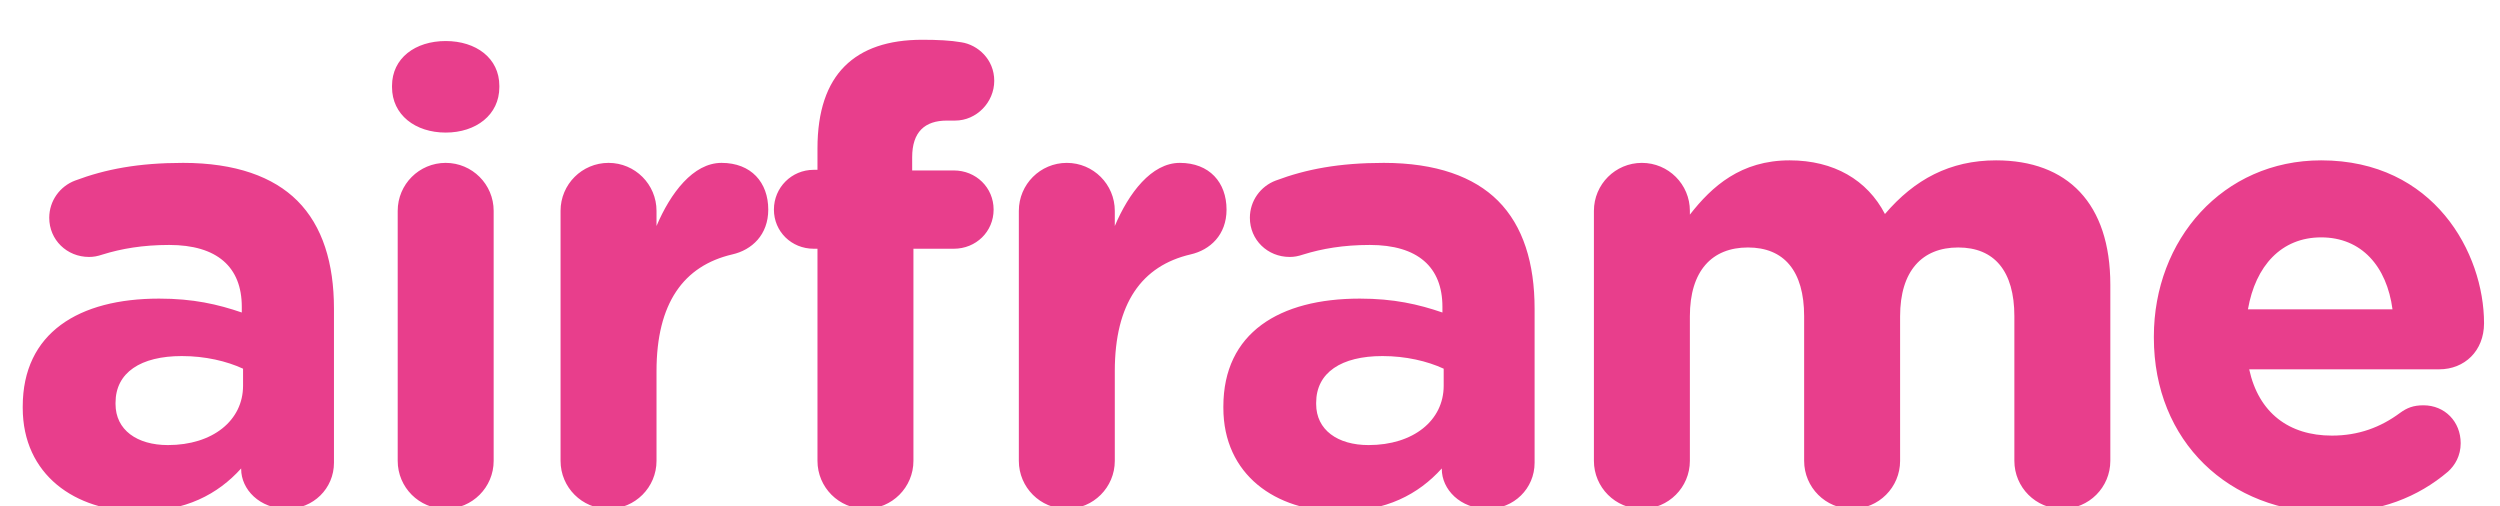
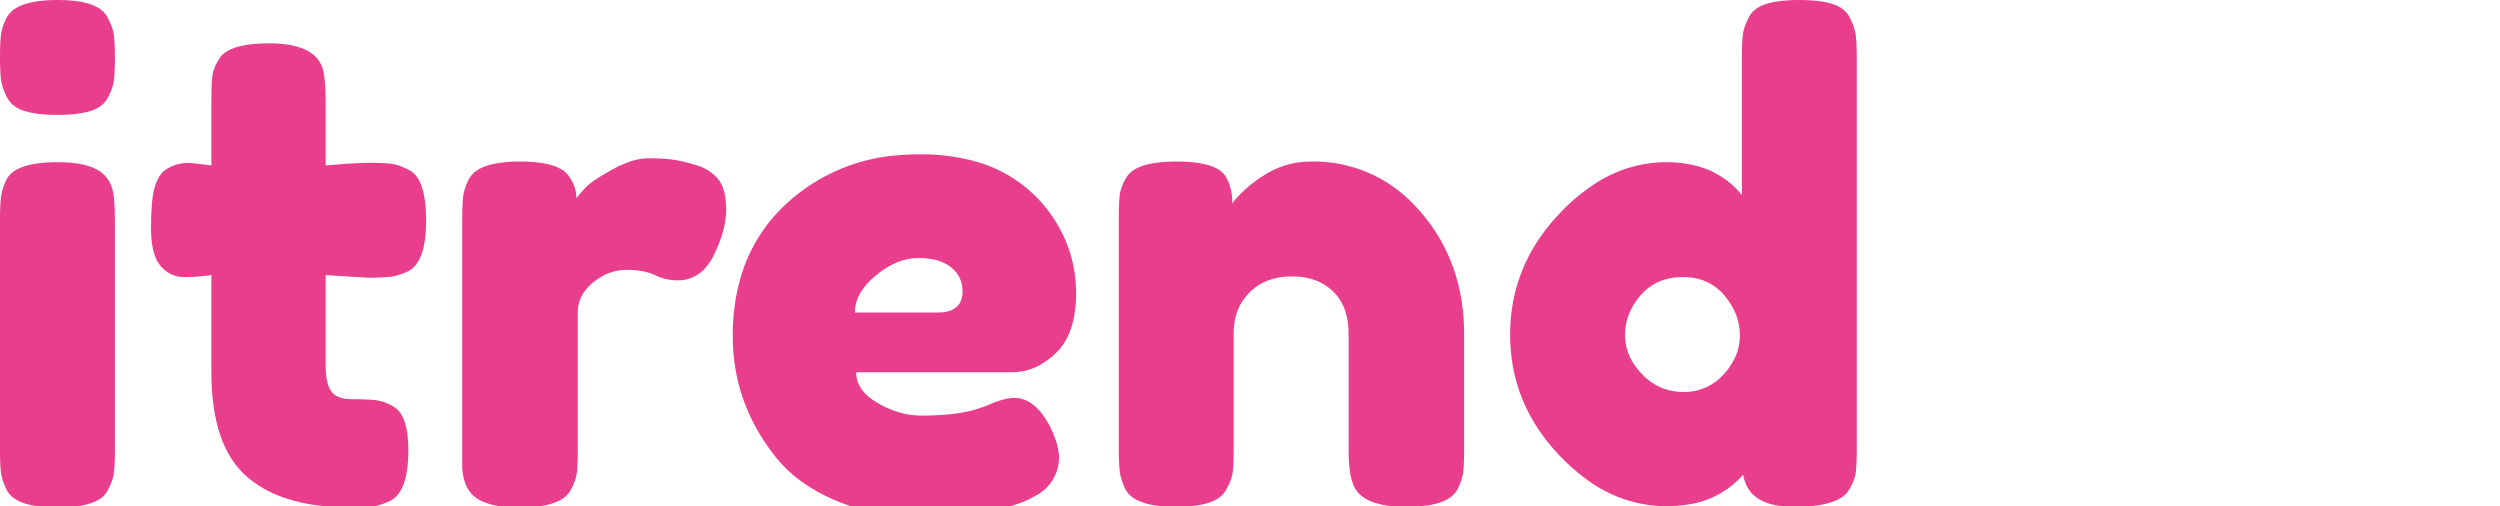
<svg xmlns="http://www.w3.org/2000/svg" version="1.1" viewBox="0 0 99 20" width="99px" height="20px">
-   <g fill="#e83e8c" fill-rule="evenodd">
-     <path d="m5.5 20.25c-2.525 0-4.6-1.45-4.6-4.1v-0.05c0-2.925 2.225-4.275 5.4-4.275 1.35 0 2.325 0.225 3.275 0.55v-0.225c0-1.575-0.975-2.45-2.875-2.45-1.05 0-1.9 0.15-2.625 0.375-0.225 0.075-0.375 0.1-0.55 0.1-0.875 0-1.575-0.675-1.575-1.55 0-0.675 0.425-1.25 1.025-1.475 1.2-0.45 2.5-0.7 4.275-0.7 2.075 0 3.575 0.55 4.525 1.5 1 1 1.45 2.475 1.45 4.275v6.1c0 1.025-0.825 1.825-1.85 1.825-1.1 0-1.825-0.775-1.825-1.575v-0.025c-0.925 1.025-2.2 1.7-4.05 1.7zm1.15-2.625c1.775 0 2.975-0.975 2.975-2.35v-0.675c-0.65-0.3-1.5-0.5-2.425-0.5-1.625 0-2.625 0.65-2.625 1.85v0.05c0 1.025 0.85 1.625 2.075 1.625zm8.874-14.175v-0.05c0-1.1 0.925-1.775 2.125-1.775s2.125 0.675 2.125 1.775v0.05c0 1.1-0.925 1.8-2.125 1.8s-2.125-0.7-2.125-1.8zm0.225 14.8v-9.9c0-1.05 0.85-1.9 1.9-1.9s1.9 0.85 1.9 1.9v9.9c0 1.05-0.85 1.9-1.9 1.9s-1.9-0.85-1.9-1.9zm6.449 0v-9.9c0-1.05 0.85-1.9 1.9-1.9s1.9 0.85 1.9 1.9v0.6c0.55-1.3 1.45-2.5 2.575-2.5 1.175 0 1.85 0.775 1.85 1.85 0 1-0.65 1.6-1.425 1.775-1.925 0.45-3 1.925-3 4.625v3.55c0 1.05-0.85 1.9-1.9 1.9s-1.9-0.85-1.9-1.9zm10.174 0v-8.4h-0.15c-0.875 0-1.575-0.675-1.575-1.55s0.7-1.575 1.575-1.575h0.15v-0.85c0-1.475 0.375-2.55 1.075-3.25s1.725-1.05 3.075-1.05c0.6 0 1.125 0.025 1.55 0.1 0.65 0.1 1.3 0.675 1.3 1.525s-0.7 1.575-1.55 1.575h-0.325c-0.875 0-1.375 0.45-1.375 1.45v0.525h1.65c0.875 0 1.575 0.675 1.575 1.55s-0.7 1.55-1.575 1.55h-1.6v8.4c0 1.05-0.85 1.9-1.9 1.9s-1.9-0.85-1.9-1.9zm7.974 0v-9.9c0-1.05 0.85-1.9 1.9-1.9s1.9 0.85 1.9 1.9v0.6c0.55-1.3 1.45-2.5 2.575-2.5 1.175 0 1.85 0.775 1.85 1.85 0 1-0.65 1.6-1.425 1.775-1.925 0.45-3 1.925-3 4.625v3.55c0 1.05-0.85 1.9-1.9 1.9s-1.9-0.85-1.9-1.9zm12.699 2c-2.525 0-4.6-1.45-4.6-4.1v-0.05c0-2.925 2.225-4.275 5.4-4.275 1.35 0 2.325 0.225 3.275 0.55v-0.225c0-1.575-0.975-2.45-2.875-2.45-1.05 0-1.9 0.15-2.625 0.375-0.225 0.075-0.375 0.1-0.55 0.1-0.875 0-1.575-0.675-1.575-1.55 0-0.675 0.425-1.25 1.025-1.475 1.2-0.45 2.5-0.7 4.275-0.7 2.075 0 3.575 0.55 4.525 1.5 1 1 1.45 2.475 1.45 4.275v6.1c0 1.025-0.825 1.825-1.85 1.825-1.1 0-1.825-0.775-1.825-1.575v-0.025c-0.925 1.025-2.2 1.7-4.05 1.7zm1.15-2.625c1.775 0 2.975-0.975 2.975-2.35v-0.675c-0.65-0.3-1.5-0.5-2.425-0.5-1.625 0-2.625 0.65-2.625 1.85v0.05c0 1.025 0.85 1.625 2.075 1.625zm8.924 0.625v-9.9c0-1.05 0.85-1.9 1.9-1.9s1.9 0.85 1.9 1.9v0.15c0.875-1.125 2.025-2.15 3.95-2.15 1.75 0 3.075 0.775 3.775 2.125 1.175-1.375 2.575-2.125 4.4-2.125 2.825 0 4.525 1.7 4.525 4.925v6.975c0 1.05-0.85 1.9-1.9 1.9s-1.9-0.85-1.9-1.9v-5.725c0-1.8-0.8-2.725-2.225-2.725s-2.3 0.925-2.3 2.725v5.725c0 1.05-0.85 1.9-1.9 1.9s-1.9-0.85-1.9-1.9v-5.725c0-1.8-0.8-2.725-2.225-2.725s-2.3 0.925-2.3 2.725v5.725c0 1.05-0.85 1.9-1.9 1.9s-1.9-0.85-1.9-1.9zm25.899-6h5.725c-0.225-1.7-1.225-2.85-2.825-2.85-1.575 0-2.6 1.125-2.9 2.85zm7.925 6.425c-1.175 1-2.7 1.625-4.65 1.625-4.025 0-7-2.825-7-6.925v-0.05c0-3.825 2.725-6.975 6.625-6.975 4.475 0 6.45 3.675 6.45 6.45 0 1.1-0.775 1.825-1.775 1.825h-7.525c0.375 1.725 1.575 2.625 3.275 2.625 1.05 0 1.925-0.325 2.7-0.9 0.275-0.2 0.525-0.3 0.925-0.3 0.85 0 1.475 0.65 1.475 1.5 0 0.5-0.225 0.875-0.5 1.125z" />
+   <g id="svgGroup" fill="#e83e8c" stroke-linecap="round" fill-rule="evenodd" font-size="9pt">
+     <path d="M 57.98 13.234 L 57.98 17.81 A 15.095 15.095 0 0 1 57.978 18.09 Q 57.97 18.483 57.941 18.707 A 1.646 1.646 0 0 1 57.88 18.981 Q 57.838 19.114 57.774 19.257 A 3.12 3.12 0 0 1 57.72 19.37 A 1.003 1.003 0 0 1 57.284 19.787 Q 56.897 19.994 56.232 20.051 A 6.396 6.396 0 0 1 55.692 20.072 A 5.377 5.377 0 0 1 54.983 20.029 Q 54.229 19.928 53.861 19.59 A 1.044 1.044 0 0 1 53.56 19.11 A 2.092 2.092 0 0 1 53.481 18.809 Q 53.404 18.406 53.404 17.784 L 53.404 13.208 A 2.996 2.996 0 0 0 53.332 12.53 Q 53.209 12.001 52.878 11.632 A 1.896 1.896 0 0 0 52.793 11.544 A 2.047 2.047 0 0 0 51.735 11 A 2.964 2.964 0 0 0 51.155 10.946 A 2.749 2.749 0 0 0 50.399 11.045 A 2.098 2.098 0 0 0 49.491 11.57 A 2.092 2.092 0 0 0 48.877 12.838 A 2.907 2.907 0 0 0 48.854 13.208 L 48.854 17.81 A 15.095 15.095 0 0 1 48.852 18.09 Q 48.844 18.483 48.815 18.707 A 1.392 1.392 0 0 1 48.75 18.976 Q 48.687 19.162 48.568 19.37 A 0.95 0.95 0 0 1 48.147 19.787 Q 47.626 20.072 46.566 20.072 Q 44.928 20.072 44.564 19.37 A 3.364 3.364 0 0 1 44.448 19.092 Q 44.367 18.869 44.343 18.681 Q 44.313 18.449 44.306 18.038 A 15.407 15.407 0 0 1 44.304 17.784 L 44.304 8.58 A 13.939 13.939 0 0 1 44.306 8.311 Q 44.314 7.933 44.343 7.709 A 1.392 1.392 0 0 1 44.408 7.44 Q 44.471 7.254 44.59 7.046 A 0.956 0.956 0 0 1 44.991 6.676 Q 45.362 6.479 46.006 6.42 A 6.539 6.539 0 0 1 46.592 6.396 A 6.486 6.486 0 0 1 47.222 6.424 Q 47.837 6.485 48.187 6.674 A 0.908 0.908 0 0 1 48.542 6.994 Q 48.802 7.436 48.802 8.06 A 0.924 0.924 0 0 1 48.87 7.959 Q 48.994 7.797 49.258 7.551 A 7.743 7.743 0 0 1 49.27 7.54 A 5.452 5.452 0 0 1 49.606 7.252 Q 49.769 7.123 49.927 7.022 A 3.32 3.32 0 0 1 49.972 6.994 Q 50.856 6.396 51.922 6.396 A 5.461 5.461 0 0 1 56.004 8.115 A 6.827 6.827 0 0 1 56.251 8.385 Q 57.98 10.374 57.98 13.234 Z M 73.528 2.288 L 73.528 17.81 A 15.095 15.095 0 0 1 73.526 18.09 Q 73.518 18.483 73.489 18.707 A 1.392 1.392 0 0 1 73.424 18.976 Q 73.361 19.162 73.242 19.37 A 1.013 1.013 0 0 1 72.82 19.762 Q 72.245 20.072 71.045 20.072 A 3.828 3.828 0 0 1 70.337 20.012 Q 69.193 19.796 69.03 18.798 A 3.57 3.57 0 0 1 66.882 19.973 A 5.229 5.229 0 0 1 65.988 20.046 A 5.291 5.291 0 0 1 62.847 18.997 A 7.77 7.77 0 0 1 61.724 18.005 Q 59.8 15.964 59.8 13.247 Q 59.8 10.53 61.737 8.476 A 7.611 7.611 0 0 1 63.146 7.286 A 5.166 5.166 0 0 1 65.988 6.422 A 4.566 4.566 0 0 1 67.26 6.59 A 3.391 3.391 0 0 1 68.978 7.722 L 68.978 2.262 A 15.095 15.095 0 0 1 68.98 1.982 Q 68.988 1.589 69.017 1.365 A 1.542 1.542 0 0 1 69.074 1.109 Q 69.112 0.987 69.172 0.853 A 3.136 3.136 0 0 1 69.251 0.689 Q 69.446 0.312 69.94 0.156 Q 70.272 0.051 70.751 0.017 A 7.033 7.033 0 0 1 71.253 0 Q 71.786 0 72.181 0.066 A 2.83 2.83 0 0 1 72.566 0.156 A 1.385 1.385 0 0 1 72.888 0.302 A 0.989 0.989 0 0 1 73.255 0.702 Q 73.45 1.092 73.489 1.391 Q 73.519 1.623 73.526 2.035 A 15.407 15.407 0 0 1 73.528 2.288 Z M 40.066 14.742 L 33.904 14.742 Q 33.904 15.47 34.762 15.964 A 3.872 3.872 0 0 0 35.607 16.331 A 3.092 3.092 0 0 0 36.478 16.458 Q 37.986 16.458 38.844 16.146 L 39.13 16.042 A 4.391 4.391 0 0 1 39.495 15.893 Q 39.882 15.756 40.17 15.756 Q 40.816 15.756 41.322 16.462 A 3.661 3.661 0 0 1 41.6 16.926 Q 41.818 17.379 41.896 17.746 A 1.828 1.828 0 0 1 41.938 18.122 A 1.711 1.711 0 0 1 40.971 19.652 Q 39.68 20.403 36.669 20.435 A 25.542 25.542 0 0 1 36.4 20.436 A 9.535 9.535 0 0 1 34.583 20.27 A 7.425 7.425 0 0 1 32.981 19.773 A 6.816 6.816 0 0 1 31.744 19.071 A 5.161 5.161 0 0 1 30.654 18.018 Q 29.016 15.912 29.016 13.312 A 8.192 8.192 0 0 1 29.339 10.953 A 6.337 6.337 0 0 1 31.135 8.073 A 7.308 7.308 0 0 1 35.649 6.141 A 9.652 9.652 0 0 1 36.426 6.11 A 8.051 8.051 0 0 1 38.544 6.371 A 5.399 5.399 0 0 1 41.73 8.658 Q 42.614 10.01 42.614 11.609 A 5.117 5.117 0 0 1 42.544 12.485 Q 42.379 13.436 41.821 13.975 A 2.964 2.964 0 0 1 41.152 14.47 A 2.285 2.285 0 0 1 40.066 14.742 Z M 14.586 10.998 L 12.896 10.894 L 12.896 14.482 Q 12.896 15.078 13.055 15.393 A 0.813 0.813 0 0 0 13.117 15.496 A 0.645 0.645 0 0 0 13.397 15.715 Q 13.512 15.764 13.66 15.787 A 1.864 1.864 0 0 0 13.949 15.808 A 15.963 15.963 0 0 1 14.237 15.811 Q 14.641 15.818 14.885 15.847 A 1.534 1.534 0 0 1 15.22 15.928 Q 15.368 15.981 15.523 16.066 A 2.679 2.679 0 0 1 15.574 16.094 A 0.918 0.918 0 0 1 15.932 16.485 Q 16.113 16.832 16.157 17.422 A 5.491 5.491 0 0 1 16.172 17.836 A 5.663 5.663 0 0 1 16.137 18.492 Q 16.013 19.554 15.444 19.838 A 3.364 3.364 0 0 1 15.166 19.954 Q 14.942 20.035 14.755 20.059 A 3.484 3.484 0 0 1 14.565 20.078 Q 14.358 20.093 14.069 20.097 A 14.829 14.829 0 0 1 13.884 20.098 A 9.566 9.566 0 0 1 12.33 19.98 Q 10.744 19.719 9.776 18.876 Q 8.372 17.654 8.372 14.742 L 8.372 10.894 A 6.346 6.346 0 0 1 7.724 10.961 A 7.77 7.77 0 0 1 7.306 10.972 A 1.186 1.186 0 0 1 6.417 10.596 A 1.488 1.488 0 0 1 6.357 10.53 Q 6.019 10.134 5.984 9.237 A 5.498 5.498 0 0 1 5.98 9.022 Q 5.98 7.956 6.11 7.475 A 2.32 2.32 0 0 1 6.199 7.207 Q 6.311 6.931 6.474 6.786 A 1.492 1.492 0 0 1 7.193 6.473 A 2.027 2.027 0 0 1 7.514 6.448 L 8.372 6.552 L 8.372 3.874 A 14.963 14.963 0 0 1 8.374 3.595 Q 8.382 3.205 8.411 2.99 Q 8.443 2.754 8.59 2.483 A 2.471 2.471 0 0 1 8.658 2.366 Q 8.924 1.854 10.012 1.745 A 6.543 6.543 0 0 1 10.66 1.716 A 4.949 4.949 0 0 1 11.365 1.762 Q 12.168 1.878 12.536 2.288 A 1.147 1.147 0 0 1 12.766 2.678 Q 12.896 3.094 12.896 4.004 L 12.896 6.552 Q 13.772 6.472 14.32 6.454 A 9.031 9.031 0 0 1 14.625 6.448 A 14.511 14.511 0 0 1 14.9 6.451 Q 15.191 6.456 15.39 6.474 A 3.064 3.064 0 0 1 15.509 6.487 A 1.46 1.46 0 0 1 15.756 6.543 Q 15.878 6.581 16.01 6.641 A 3.208 3.208 0 0 1 16.198 6.734 Q 16.874 7.072 16.874 8.736 Q 16.874 10.374 16.172 10.738 A 3.364 3.364 0 0 1 15.894 10.854 Q 15.67 10.935 15.483 10.959 Q 15.251 10.989 14.84 10.996 A 15.407 15.407 0 0 1 14.586 10.998 Z M 22.88 12.376 L 22.88 17.836 A 15.095 15.095 0 0 1 22.878 18.116 Q 22.87 18.509 22.841 18.733 A 1.46 1.46 0 0 1 22.785 18.981 Q 22.747 19.102 22.687 19.235 A 3.208 3.208 0 0 1 22.594 19.422 A 1.039 1.039 0 0 1 22.159 19.817 Q 21.769 20.021 21.105 20.077 A 6.454 6.454 0 0 1 20.566 20.098 A 5.6 5.6 0 0 1 19.953 20.067 Q 19.173 19.981 18.772 19.656 A 1.249 1.249 0 0 1 18.433 19.159 Q 18.358 18.967 18.324 18.73 A 2.664 2.664 0 0 1 18.304 18.538 L 18.304 17.784 L 18.304 8.658 A 15.095 15.095 0 0 1 18.306 8.378 Q 18.314 7.985 18.343 7.761 A 1.646 1.646 0 0 1 18.404 7.487 Q 18.446 7.355 18.51 7.212 A 3.12 3.12 0 0 1 18.564 7.098 A 1.003 1.003 0 0 1 19 6.681 Q 19.387 6.474 20.052 6.417 A 6.396 6.396 0 0 1 20.592 6.396 Q 21.689 6.396 22.208 6.692 A 0.951 0.951 0 0 1 22.542 6.994 A 1.707 1.707 0 0 1 22.747 7.39 A 1.373 1.373 0 0 1 22.828 7.852 A 2.611 2.611 0 0 1 22.921 7.731 Q 23.032 7.593 23.194 7.421 A 8.233 8.233 0 0 1 23.205 7.41 A 1.518 1.518 0 0 1 23.363 7.269 Q 23.654 7.04 24.258 6.708 A 4.671 4.671 0 0 1 24.766 6.466 Q 25.029 6.36 25.267 6.311 A 1.998 1.998 0 0 1 25.675 6.266 Q 26.131 6.266 26.478 6.302 A 4.417 4.417 0 0 1 26.702 6.331 Q 27.118 6.396 27.612 6.552 Q 28.106 6.708 28.431 7.085 A 1.123 1.123 0 0 1 28.629 7.432 Q 28.756 7.774 28.756 8.294 A 3.284 3.284 0 0 1 28.647 9.108 Q 28.524 9.589 28.262 10.114 A 2.252 2.252 0 0 1 27.939 10.603 A 1.417 1.417 0 0 1 26.832 11.102 Q 26.364 11.102 25.935 10.894 A 1.838 1.838 0 0 0 25.546 10.76 Q 25.224 10.686 24.804 10.686 A 1.974 1.974 0 0 0 23.723 11.012 A 2.577 2.577 0 0 0 23.491 11.18 A 1.81 1.81 0 0 0 23.119 11.58 A 1.403 1.403 0 0 0 22.88 12.376 Z M 0 17.81 L 0 8.684 A 15.095 15.095 0 0 1 0.002 8.404 Q 0.01 8.011 0.039 7.787 A 1.743 1.743 0 0 1 0.094 7.532 Q 0.13 7.406 0.186 7.268 A 3.631 3.631 0 0 1 0.26 7.098 A 0.975 0.975 0 0 1 0.675 6.707 Q 1.207 6.422 2.288 6.422 Q 3.536 6.422 4.056 6.864 Q 4.498 7.228 4.524 7.982 Q 4.55 8.242 4.55 8.736 L 4.55 17.836 A 15.095 15.095 0 0 1 4.548 18.116 Q 4.54 18.509 4.511 18.733 A 1.46 1.46 0 0 1 4.455 18.981 Q 4.417 19.102 4.357 19.235 A 3.208 3.208 0 0 1 4.264 19.422 Q 3.926 20.098 2.262 20.098 Q 0.624 20.098 0.26 19.396 Q 0.131 19.12 0.074 18.896 A 1.572 1.572 0 0 1 0.039 18.72 A 2.943 2.943 0 0 1 0.022 18.556 Q 0.007 18.369 0.002 18.097 A 16.216 16.216 0 0 1 0 17.81 Z M 4.277 3.861 Q 4.082 4.238 3.588 4.394 Q 3.256 4.499 2.777 4.533 A 7.033 7.033 0 0 1 2.275 4.55 Q 1.742 4.55 1.347 4.484 A 2.83 2.83 0 0 1 0.962 4.394 A 1.385 1.385 0 0 1 0.64 4.248 A 0.989 0.989 0 0 1 0.273 3.848 Q 0.078 3.458 0.039 3.159 Q 0.009 2.927 0.002 2.516 A 15.407 15.407 0 0 1 0 2.262 A 15.095 15.095 0 0 1 0.002 1.982 Q 0.01 1.589 0.039 1.365 A 1.646 1.646 0 0 1 0.1 1.091 Q 0.142 0.959 0.206 0.816 A 3.12 3.12 0 0 1 0.26 0.702 A 1.003 1.003 0 0 1 0.696 0.285 Q 1.083 0.078 1.748 0.021 A 6.396 6.396 0 0 1 2.288 0 A 5.866 5.866 0 0 1 2.932 0.032 Q 3.576 0.104 3.928 0.333 A 0.913 0.913 0 0 1 4.264 0.702 A 3.04 3.04 0 0 1 4.387 0.959 Q 4.442 1.092 4.475 1.212 A 1.375 1.375 0 0 1 4.511 1.391 Q 4.541 1.623 4.548 2.035 A 15.407 15.407 0 0 1 4.55 2.288 A 15.095 15.095 0 0 1 4.548 2.568 Q 4.54 2.961 4.511 3.185 A 1.542 1.542 0 0 1 4.454 3.441 Q 4.416 3.564 4.356 3.697 A 3.136 3.136 0 0 1 4.277 3.861 Z M 65.026 14.82 A 2.249 2.249 0 0 0 65.897 15.395 A 2.273 2.273 0 0 0 66.664 15.522 A 2.155 2.155 0 0 0 67.582 15.33 A 2.125 2.125 0 0 0 68.263 14.82 A 2.599 2.599 0 0 0 68.698 14.18 A 2.108 2.108 0 0 0 68.9 13.273 Q 68.9 12.428 68.289 11.7 A 1.999 1.999 0 0 0 66.845 10.98 A 2.795 2.795 0 0 0 66.638 10.972 Q 65.598 10.972 64.974 11.687 A 2.637 2.637 0 0 0 64.531 12.377 A 2.21 2.21 0 0 0 64.35 13.26 A 2.102 2.102 0 0 0 64.788 14.54 A 2.88 2.88 0 0 0 65.026 14.82 Z M 33.852 12.376 L 37.128 12.376 A 1.71 1.71 0 0 0 37.498 12.34 Q 38.022 12.223 38.102 11.732 A 1.174 1.174 0 0 0 38.116 11.544 Q 38.116 10.946 37.661 10.582 A 1.501 1.501 0 0 0 37.169 10.327 Q 36.823 10.218 36.361 10.218 Q 35.561 10.218 34.772 10.836 A 4.197 4.197 0 0 0 34.684 10.907 A 3.064 3.064 0 0 0 34.263 11.324 Q 34.051 11.584 33.949 11.855 A 1.461 1.461 0 0 0 33.852 12.376 Z" vector-effect="non-scaling-stroke" />
  </g>
</svg>
